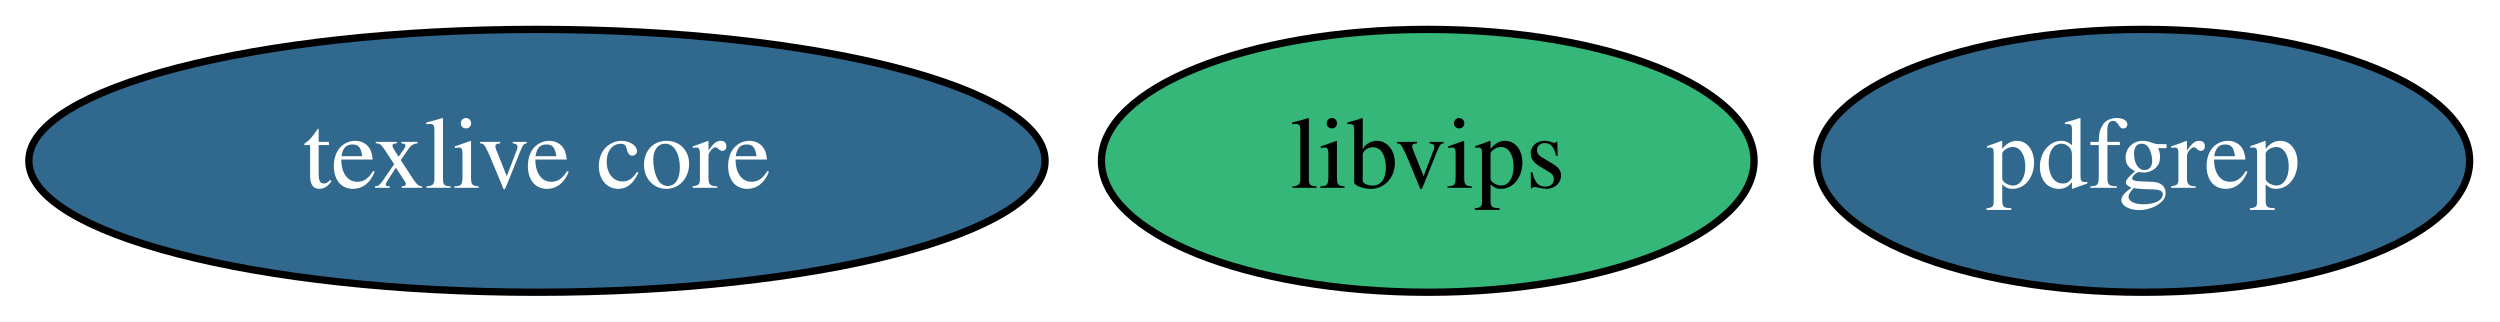
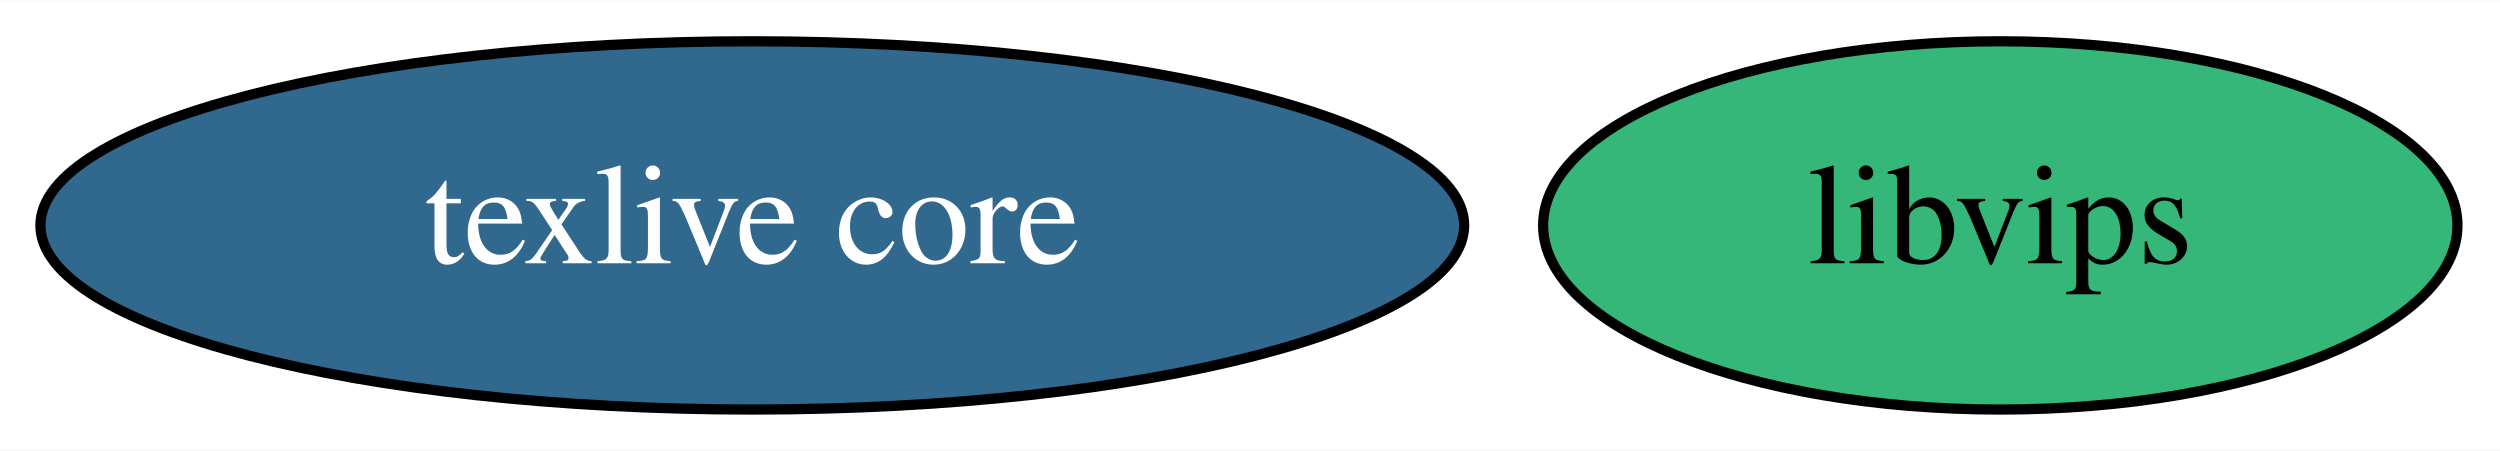
- <svg xmlns="http://www.w3.org/2000/svg" xmlns:xlink="http://www.w3.org/1999/xlink" width="342pt" height="44pt" viewBox="0.00 0.00 342.39 44.00">
+ <svg xmlns="http://www.w3.org/2000/svg" xmlns:xlink="http://www.w3.org/1999/xlink" width="244pt" height="44pt" viewBox="0.00 0.00 244.39 44.00">
  <g id="graph0" class="graph" transform="scale(1 1) rotate(0) translate(4 40)">
-     <polygon fill="white" stroke="transparent" points="-4,4 -4,-40 338.39,-40 338.39,4 -4,4" />
+     <polygon fill="white" stroke="transparent" points="-4,4 -4,-40 240.39,-40 240.39,4 -4,4" />
    <g id="node1" class="node">
      <g id="a_node1">
        <a xlink:href="https://github.com/conda-forge/texlive-core-feedstock/pull/39" xlink:title="texlive core">
          <ellipse fill="#31688e" stroke="black" cx="69.54" cy="-18" rx="69.59" ry="18" />
          <text text-anchor="middle" x="69.54" y="-14.3" font-family="Times,serif" font-size="14.00" fill="white">texlive core</text>
        </a>
      </g>
    </g>
    <g id="node2" class="node">
      <g id="a_node2">
        <a xlink:href="https://github.com/conda-forge/libvips-feedstock" xlink:title="libvips">
          <ellipse fill="#35b779" stroke="black" cx="191.54" cy="-18" rx="44.69" ry="18" />
          <text text-anchor="middle" x="191.54" y="-14.3" font-family="Times,serif" font-size="14.00">libvips</text>
        </a>
      </g>
    </g>
-     <g id="node3" class="node">
-       <g id="a_node3">
-         <a xlink:href="https://github.com/conda-forge/pdfgrep-feedstock/pull/3" xlink:title="pdfgrep">
-           <ellipse fill="#31688e" stroke="black" cx="289.54" cy="-18" rx="44.69" ry="18" />
-           <text text-anchor="middle" x="289.54" y="-14.3" font-family="Times,serif" font-size="14.00" fill="white">pdfgrep</text>
-         </a>
-       </g>
-     </g>
  </g>
</svg>
